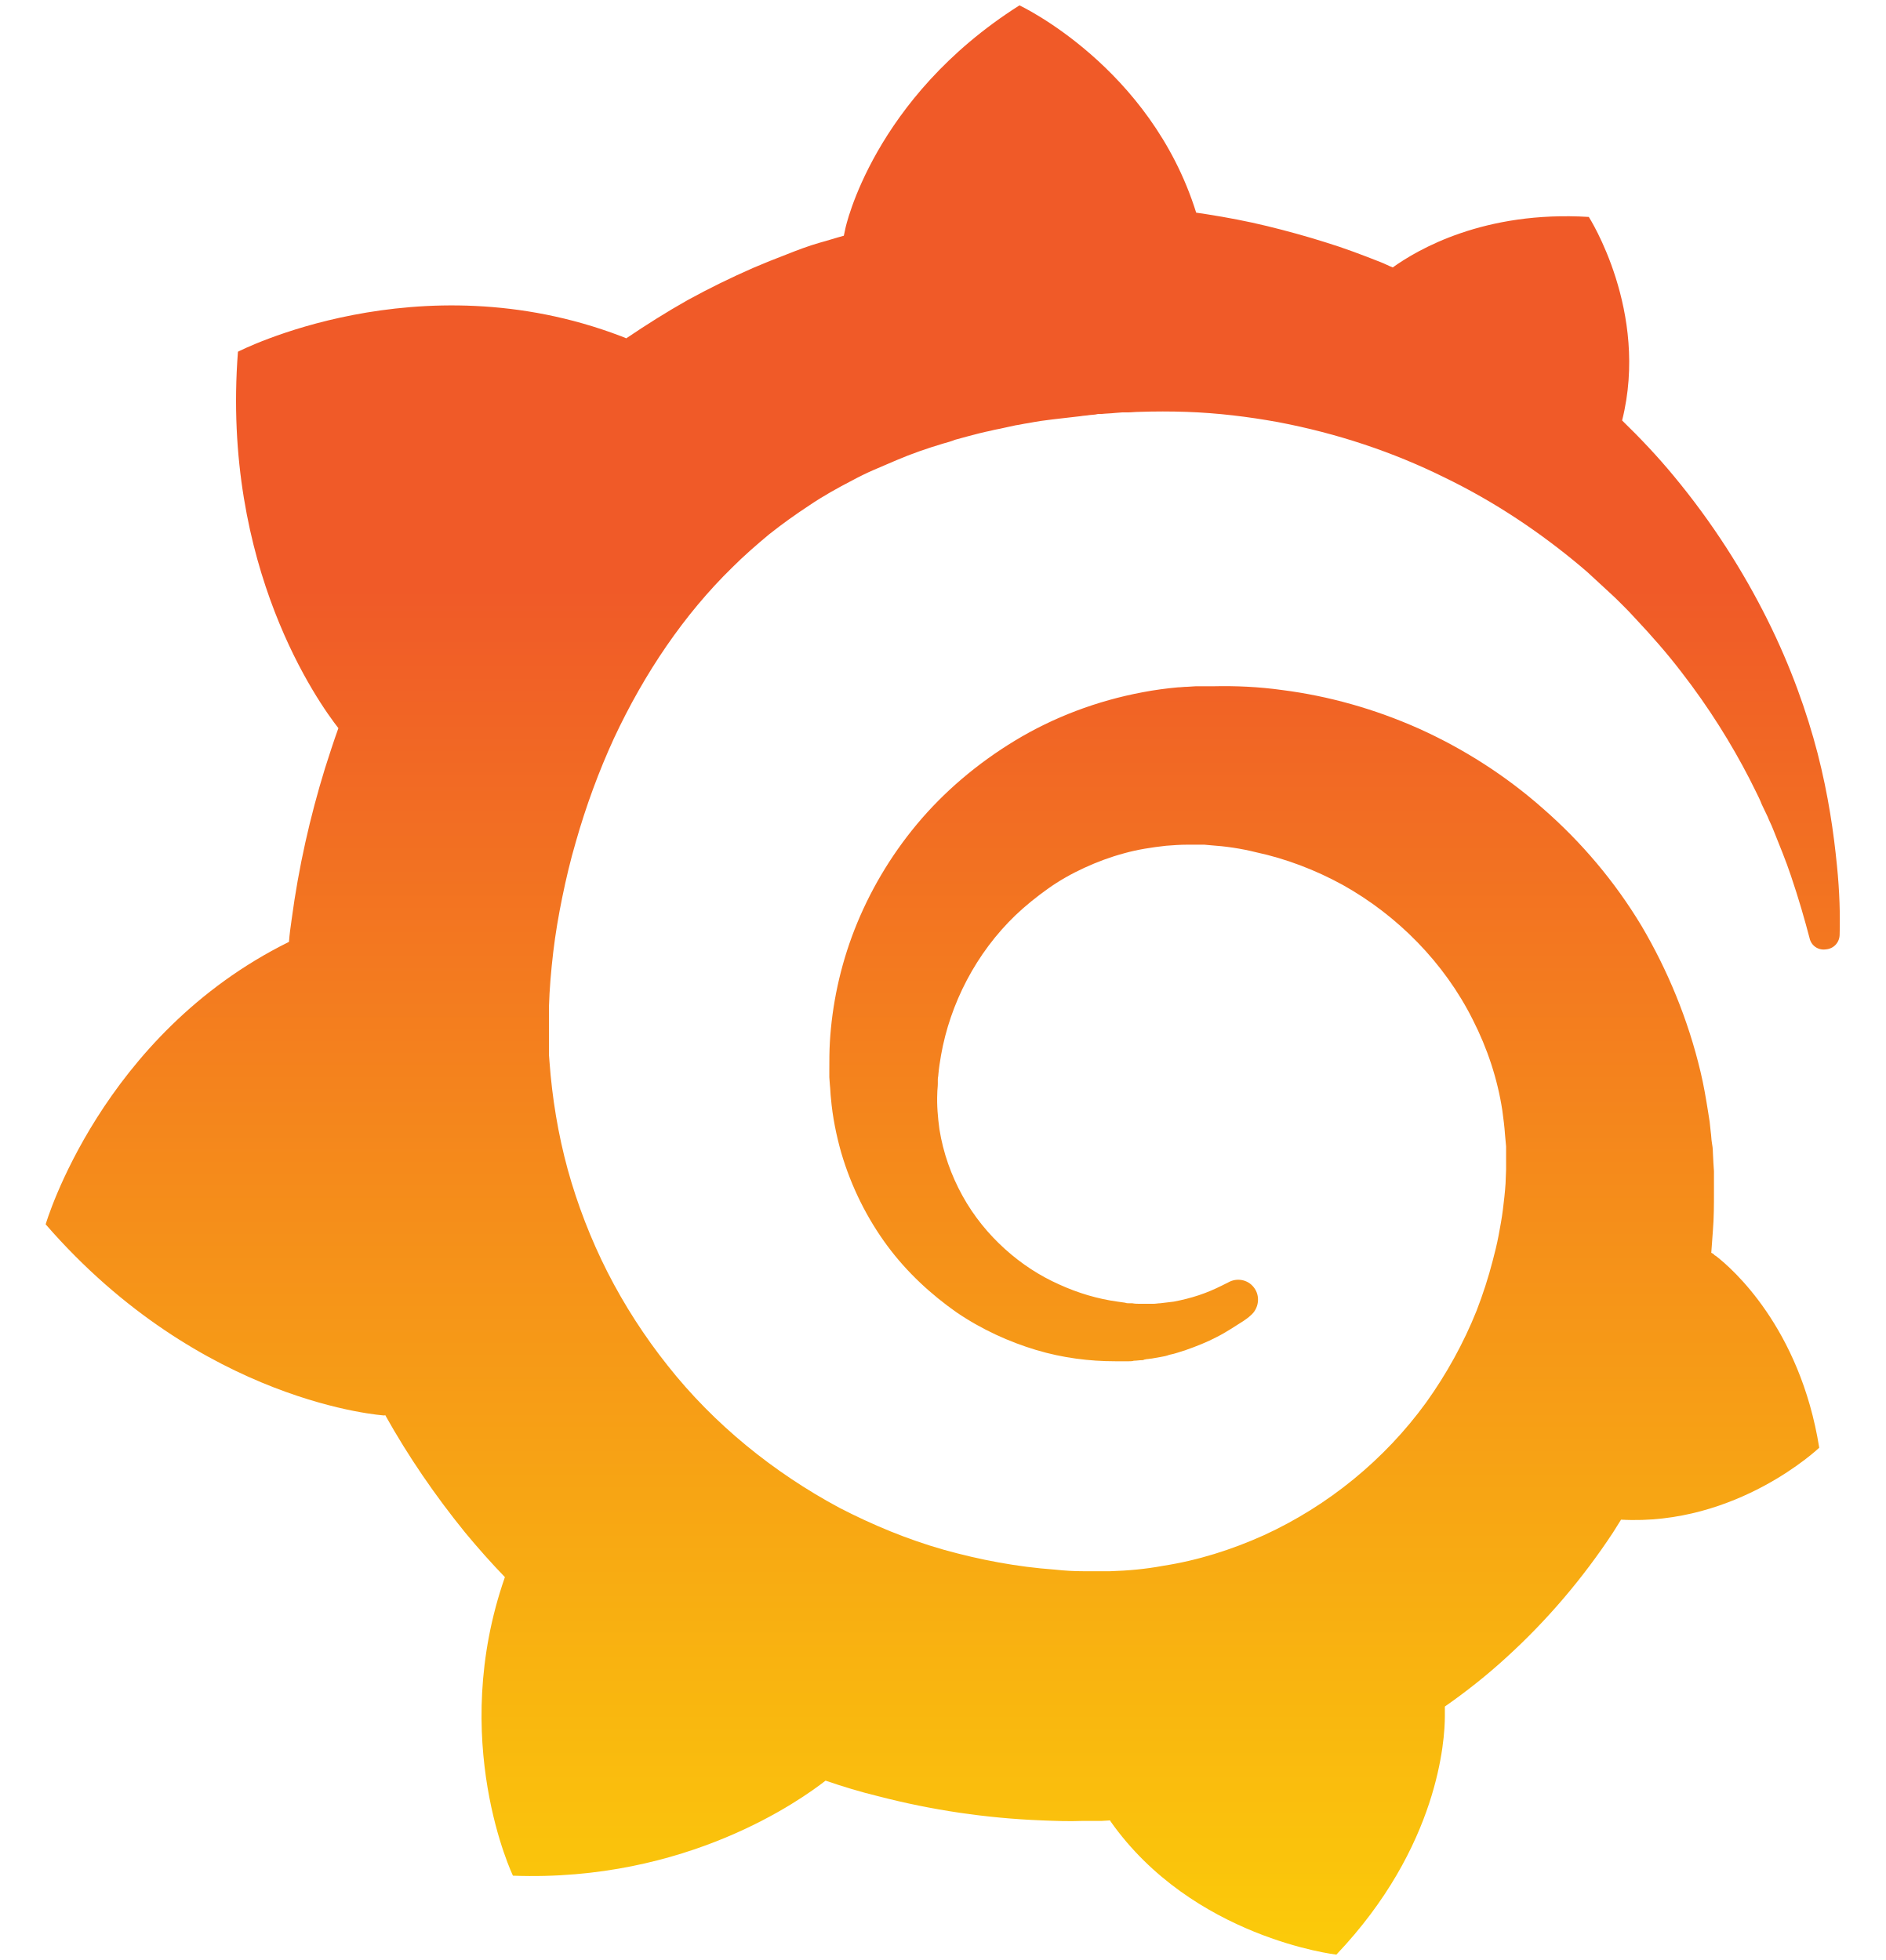
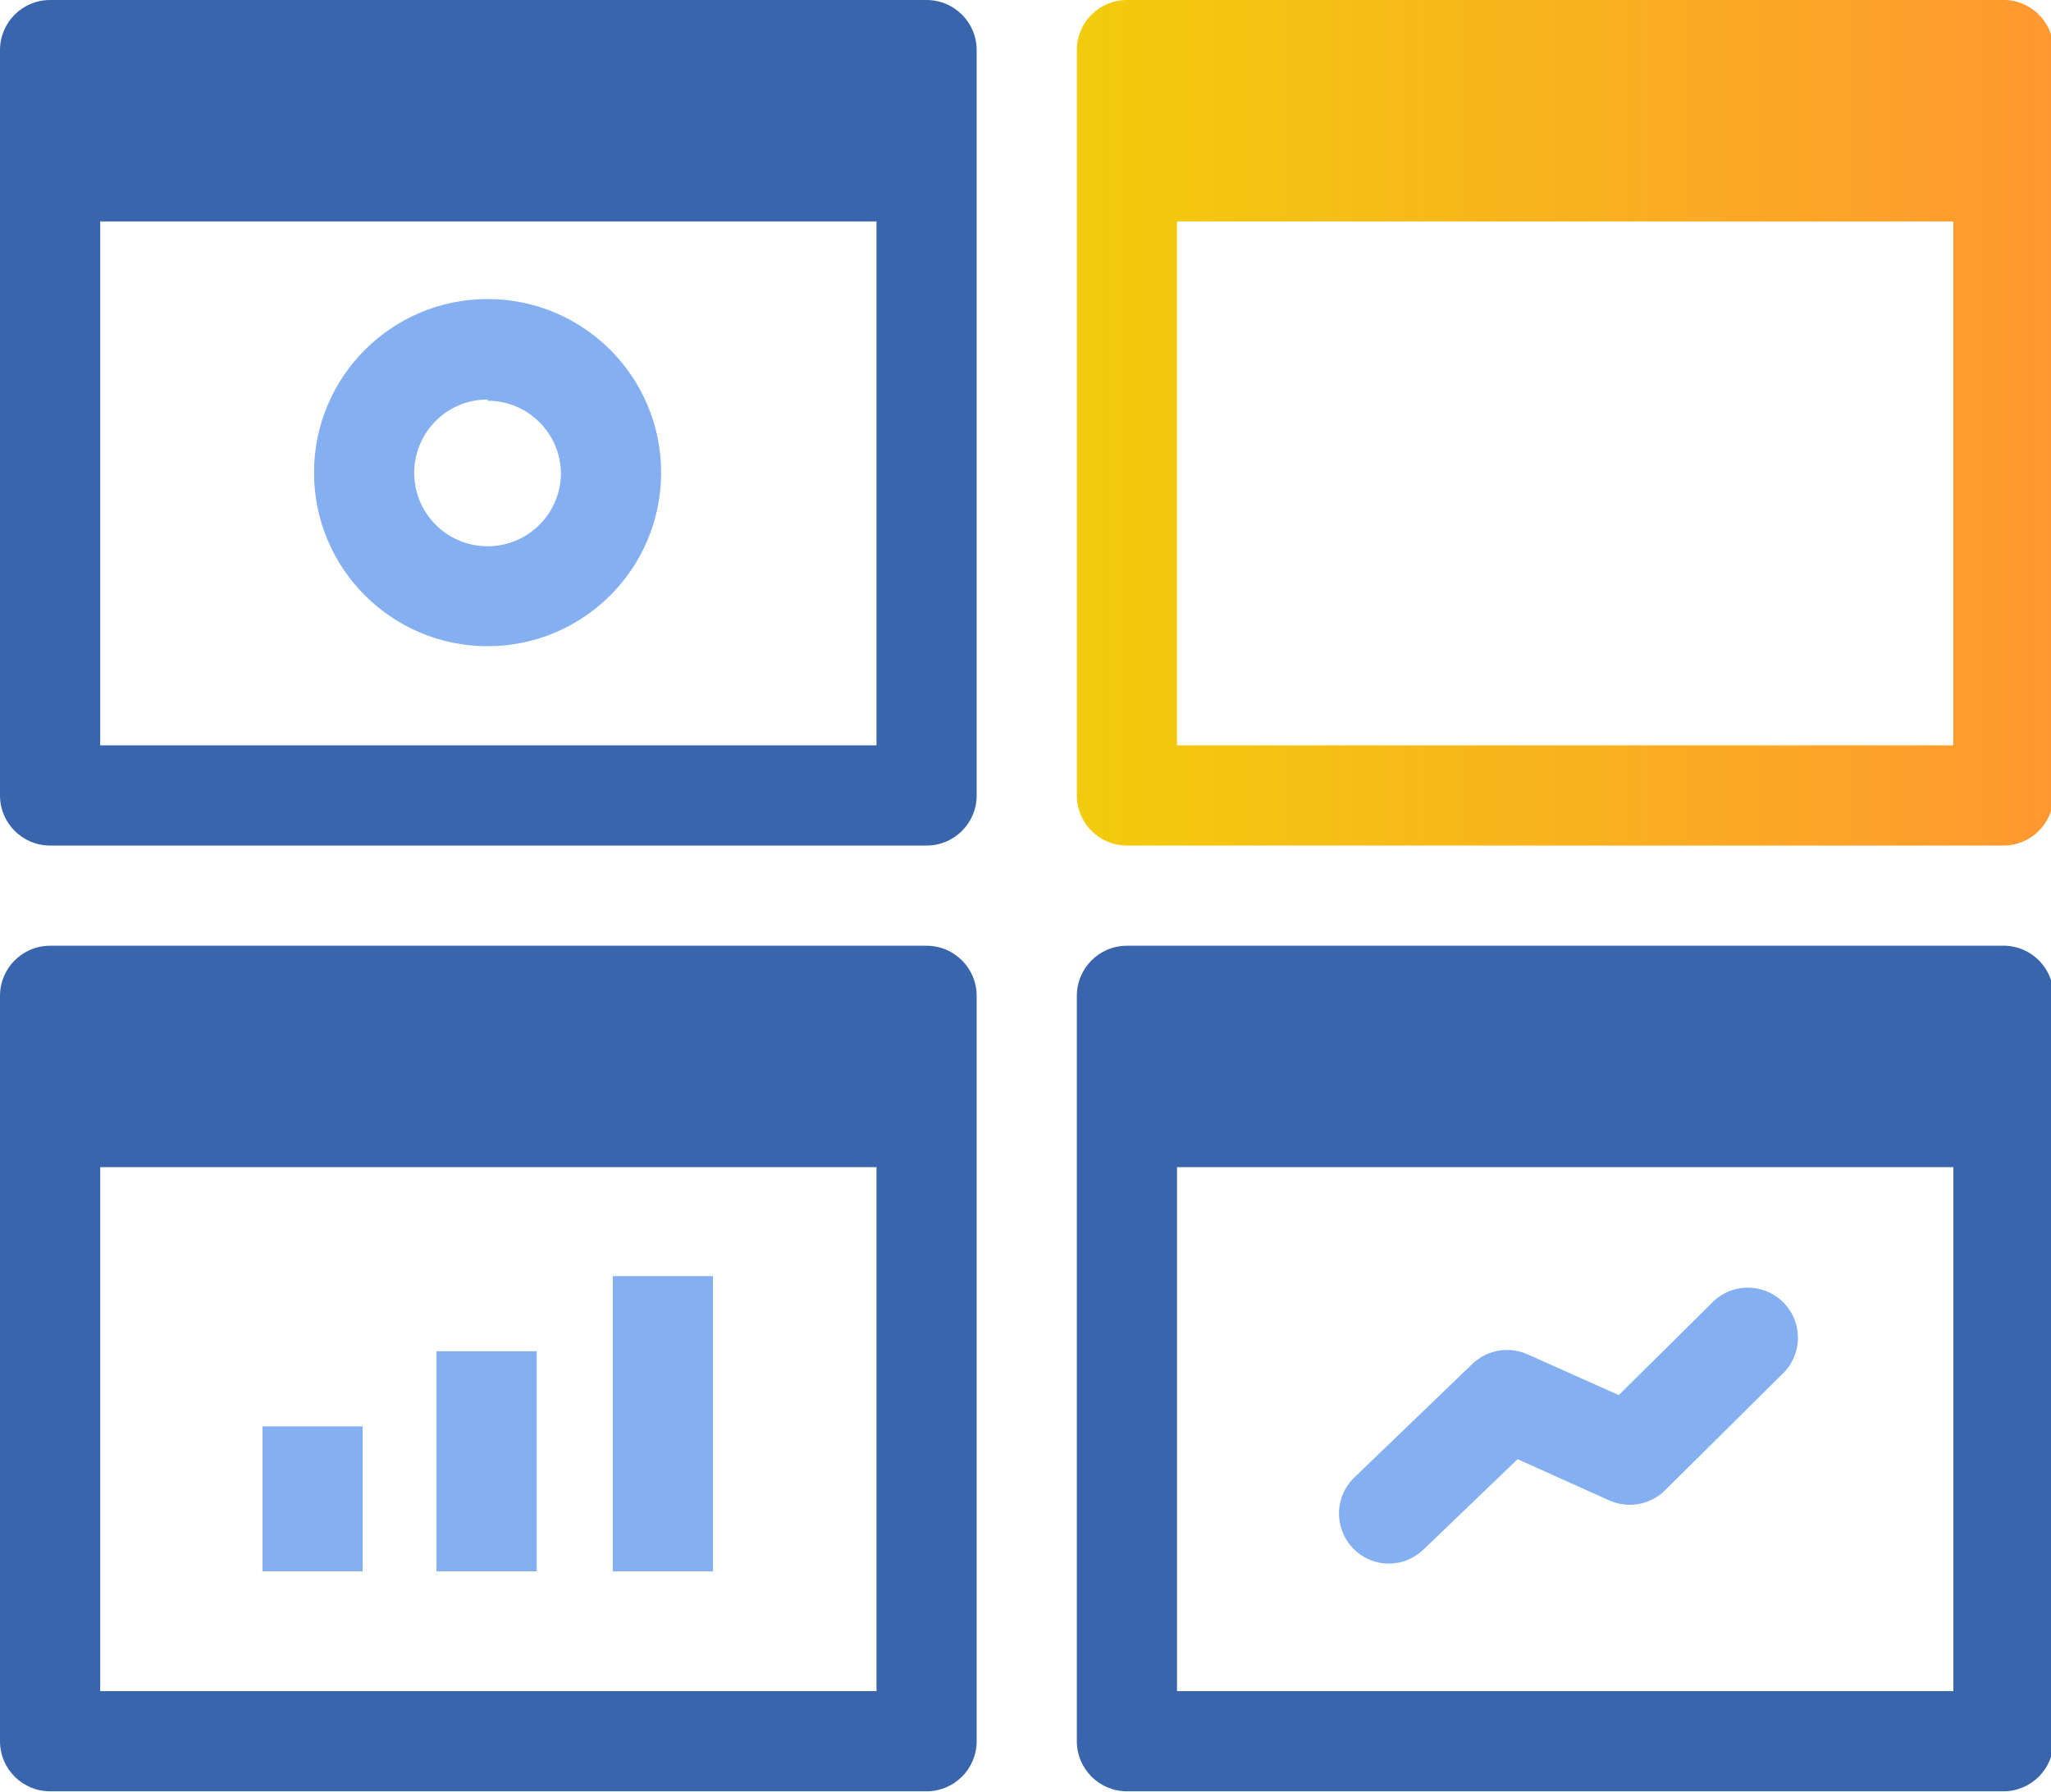
- <svg xmlns="http://www.w3.org/2000/svg" version="1.1" id="Layer_1" x="0px" y="0px" width="351px" height="365px" viewBox="0 0 351 365" style="enable-background:new 0 0 351 365;" xml:space="preserve">
-   <style type="text/css">
- 	.st0{fill:url(#SVGID_1_);}
- </style>
-   <linearGradient id="SVGID_1_" gradientUnits="userSpaceOnUse" x1="175.5" y1="30%" x2="175.5" y2="99%">
-     <stop offset="0" style="stop-color:#F05A28" />
-     <stop offset="1" style="stop-color:#FBCA0A" />
-   </linearGradient>
-   <path class="st0" d="M342,161.2c-0.6-6.1-1.6-13.1-3.6-20.9c-2-7.7-5-16.2-9.4-25c-4.4-8.8-10.1-17.9-17.5-26.8  c-2.9-3.5-6.1-6.9-9.5-10.2c5.1-20.3-6.2-37.9-6.2-37.9c-19.5-1.2-31.9,6.1-36.5,9.4c-0.8-0.3-1.5-0.7-2.3-1  c-3.3-1.3-6.7-2.6-10.3-3.7c-3.5-1.1-7.1-2.1-10.8-3c-3.7-0.9-7.4-1.6-11.2-2.2c-0.7-0.1-1.3-0.2-2-0.3  c-8.5-27.2-32.9-38.6-32.9-38.6c-27.3,17.3-32.4,41.5-32.4,41.5s-0.1,0.5-0.3,1.4c-1.5,0.4-3,0.9-4.5,1.3c-2.1,0.6-4.2,1.4-6.2,2.2  c-2.1,0.8-4.1,1.6-6.2,2.5c-4.1,1.8-8.2,3.8-12.2,6c-3.9,2.2-7.7,4.6-11.4,7.1c-0.5-0.2-1-0.4-1-0.4c-37.8-14.4-71.3,2.9-71.3,2.9  c-3.1,40.2,15.1,65.5,18.7,70.1c-0.9,2.5-1.7,5-2.5,7.5c-2.8,9.1-4.9,18.4-6.2,28.1c-0.2,1.4-0.4,2.8-0.5,4.2  C18.8,192.7,8.5,228,8.5,228c29.1,33.5,63.1,35.6,63.1,35.6c0,0,0.1-0.1,0.1-0.1c4.3,7.7,9.3,15,14.9,21.9c2.4,2.9,4.8,5.6,7.4,8.3  c-10.6,30.4,1.5,55.6,1.5,55.6c32.4,1.2,53.7-14.2,58.2-17.7c3.2,1.1,6.5,2.1,9.8,2.9c10,2.6,20.2,4.1,30.4,4.5  c2.5,0.1,5.1,0.2,7.6,0.1l1.2,0l0.8,0l1.6,0l1.6-0.1l0,0.1c15.3,21.8,42.1,24.9,42.1,24.9c19.1-20.1,20.2-40.1,20.2-44.4l0,0  c0,0,0-0.1,0-0.3c0-0.4,0-0.6,0-0.6l0,0c0-0.3,0-0.6,0-0.9c4-2.8,7.8-5.8,11.4-9.1c7.6-6.9,14.3-14.8,19.9-23.3  c0.5-0.8,1-1.6,1.5-2.4c21.6,1.2,36.9-13.4,36.9-13.4c-3.6-22.5-16.4-33.5-19.1-35.6l0,0c0,0-0.1-0.1-0.3-0.2  c-0.2-0.1-0.2-0.2-0.2-0.2c0,0,0,0,0,0c-0.1-0.1-0.3-0.2-0.5-0.3c0.1-1.4,0.2-2.7,0.3-4.1c0.2-2.4,0.2-4.9,0.2-7.3l0-1.8l0-0.9  l0-0.5c0-0.6,0-0.4,0-0.6l-0.1-1.5l-0.1-2c0-0.7-0.1-1.3-0.2-1.9c-0.1-0.6-0.1-1.3-0.2-1.9l-0.2-1.9l-0.3-1.9  c-0.4-2.5-0.8-4.9-1.4-7.4c-2.3-9.7-6.1-18.9-11-27.2c-5-8.3-11.2-15.6-18.3-21.8c-7-6.2-14.9-11.2-23.1-14.9  c-8.3-3.7-16.9-6.1-25.5-7.2c-4.3-0.6-8.6-0.8-12.9-0.7l-1.6,0l-0.4,0c-0.1,0-0.6,0-0.5,0l-0.7,0l-1.6,0.1c-0.6,0-1.2,0.1-1.7,0.1  c-2.2,0.2-4.4,0.5-6.5,0.9c-8.6,1.6-16.7,4.7-23.8,9c-7.1,4.3-13.3,9.6-18.3,15.6c-5,6-8.9,12.7-11.6,19.6c-2.7,6.9-4.2,14.1-4.6,21  c-0.1,1.7-0.1,3.5-0.1,5.2c0,0.4,0,0.9,0,1.3l0.1,1.4c0.1,0.8,0.1,1.7,0.2,2.5c0.3,3.5,1,6.9,1.9,10.1c1.9,6.5,4.9,12.4,8.6,17.4  c3.7,5,8.2,9.1,12.9,12.4c4.7,3.2,9.8,5.5,14.8,7c5,1.5,10,2.1,14.7,2.1c0.6,0,1.2,0,1.7,0c0.3,0,0.6,0,0.9,0c0.3,0,0.6,0,0.9-0.1  c0.5,0,1-0.1,1.5-0.1c0.1,0,0.3,0,0.4-0.1l0.5-0.1c0.3,0,0.6-0.1,0.9-0.1c0.6-0.1,1.1-0.2,1.7-0.3c0.6-0.1,1.1-0.2,1.6-0.4  c1.1-0.2,2.1-0.6,3.1-0.9c2-0.7,4-1.5,5.7-2.4c1.8-0.9,3.4-2,5-3c0.4-0.3,0.9-0.6,1.3-1c1.6-1.3,1.9-3.7,0.6-5.3  c-1.1-1.4-3.1-1.8-4.7-0.9c-0.4,0.2-0.8,0.4-1.2,0.6c-1.4,0.7-2.8,1.3-4.3,1.8c-1.5,0.5-3.1,0.9-4.7,1.2c-0.8,0.1-1.6,0.2-2.5,0.3  c-0.4,0-0.8,0.1-1.3,0.1c-0.4,0-0.9,0-1.2,0c-0.4,0-0.8,0-1.2,0c-0.5,0-1,0-1.5-0.1c0,0-0.3,0-0.1,0l-0.2,0l-0.3,0  c-0.2,0-0.5,0-0.7-0.1c-0.5-0.1-0.9-0.1-1.4-0.2c-3.7-0.5-7.4-1.6-10.9-3.2c-3.6-1.6-7-3.8-10.1-6.6c-3.1-2.8-5.8-6.1-7.9-9.9  c-2.1-3.8-3.6-8-4.3-12.4c-0.3-2.2-0.5-4.5-0.4-6.7c0-0.6,0.1-1.2,0.1-1.8c0,0.2,0-0.1,0-0.1l0-0.2l0-0.5c0-0.3,0.1-0.6,0.1-0.9  c0.1-1.2,0.3-2.4,0.5-3.6c1.7-9.6,6.5-19,13.9-26.1c1.9-1.8,3.9-3.4,6-4.9c2.1-1.5,4.4-2.8,6.8-3.9c2.4-1.1,4.8-2,7.4-2.7  c2.5-0.7,5.1-1.1,7.8-1.4c1.3-0.1,2.6-0.2,4-0.2c0.4,0,0.6,0,0.9,0l1.1,0l0.7,0c0.3,0,0,0,0.1,0l0.3,0l1.1,0.1  c2.9,0.2,5.7,0.6,8.5,1.3c5.6,1.2,11.1,3.3,16.2,6.1c10.2,5.7,18.9,14.5,24.2,25.1c2.7,5.3,4.6,11,5.5,16.9c0.2,1.5,0.4,3,0.5,4.5  l0.1,1.1l0.1,1.1c0,0.4,0,0.8,0,1.1c0,0.4,0,0.8,0,1.1l0,1l0,1.1c0,0.7-0.1,1.9-0.1,2.6c-0.1,1.6-0.3,3.3-0.5,4.9  c-0.2,1.6-0.5,3.2-0.8,4.8c-0.3,1.6-0.7,3.2-1.1,4.7c-0.8,3.1-1.8,6.2-3,9.3c-2.4,6-5.6,11.8-9.4,17.1  c-7.7,10.6-18.2,19.2-30.2,24.7c-6,2.7-12.3,4.7-18.8,5.7c-3.2,0.6-6.5,0.9-9.8,1l-0.6,0l-0.5,0l-1.1,0l-1.6,0l-0.8,0  c0.4,0-0.1,0-0.1,0l-0.3,0c-1.8,0-3.5-0.1-5.3-0.3c-7-0.5-13.9-1.8-20.7-3.7c-6.7-1.9-13.2-4.6-19.4-7.8  c-12.3-6.6-23.4-15.6-32-26.5c-4.3-5.4-8.1-11.3-11.2-17.4c-3.1-6.1-5.6-12.6-7.4-19.1c-1.8-6.6-2.9-13.3-3.4-20.1l-0.1-1.3l0-0.3  l0-0.3l0-0.6l0-1.1l0-0.3l0-0.4l0-0.8l0-1.6l0-0.3c0,0,0,0.1,0-0.1l0-0.6c0-0.8,0-1.7,0-2.5c0.1-3.3,0.4-6.8,0.8-10.2  c0.4-3.4,1-6.9,1.7-10.3c0.7-3.4,1.5-6.8,2.5-10.2c1.9-6.7,4.3-13.2,7.1-19.3c5.7-12.2,13.1-23.1,22-31.8c2.2-2.2,4.5-4.2,6.9-6.2  c2.4-1.9,4.9-3.7,7.5-5.4c2.5-1.7,5.2-3.2,7.9-4.6c1.3-0.7,2.7-1.4,4.1-2c0.7-0.3,1.4-0.6,2.1-0.9c0.7-0.3,1.4-0.6,2.1-0.9  c2.8-1.2,5.7-2.2,8.7-3.1c0.7-0.2,1.5-0.4,2.2-0.7c0.7-0.2,1.5-0.4,2.2-0.6c1.5-0.4,3-0.8,4.5-1.1c0.7-0.2,1.5-0.3,2.3-0.5  c0.8-0.2,1.5-0.3,2.3-0.5c0.8-0.1,1.5-0.3,2.3-0.4l1.1-0.2l1.2-0.2c0.8-0.1,1.5-0.2,2.3-0.3c0.9-0.1,1.7-0.2,2.6-0.3  c0.7-0.1,1.9-0.2,2.6-0.3c0.5-0.1,1.1-0.1,1.6-0.2l1.1-0.1l0.5-0.1l0.6,0c0.9-0.1,1.7-0.1,2.6-0.2l1.3-0.1c0,0,0.5,0,0.1,0l0.3,0  l0.6,0c0.7,0,1.5-0.1,2.2-0.1c2.9-0.1,5.9-0.1,8.8,0c5.8,0.2,11.5,0.9,17,1.9c11.1,2.1,21.5,5.6,31,10.3  c9.5,4.6,17.9,10.3,25.3,16.5c0.5,0.4,0.9,0.8,1.4,1.2c0.4,0.4,0.9,0.8,1.3,1.2c0.9,0.8,1.7,1.6,2.6,2.4c0.9,0.8,1.7,1.6,2.5,2.4  c0.8,0.8,1.6,1.6,2.4,2.5c3.1,3.3,6,6.6,8.6,10c5.2,6.7,9.4,13.5,12.7,19.9c0.2,0.4,0.4,0.8,0.6,1.2c0.2,0.4,0.4,0.8,0.6,1.2  c0.4,0.8,0.8,1.6,1.1,2.4c0.4,0.8,0.7,1.5,1.1,2.3c0.3,0.8,0.7,1.5,1,2.3c1.2,3,2.4,5.9,3.3,8.6c1.5,4.4,2.6,8.3,3.5,11.7  c0.3,1.4,1.6,2.3,3,2.1c1.5-0.1,2.6-1.3,2.6-2.8C342.6,170.4,342.5,166.1,342,161.2z" />
+ <svg xmlns="http://www.w3.org/2000/svg" viewBox="0 0 81.9 71.52">
+   <defs>
+     <style>.cls-1{fill:#84aff1;}.cls-2{fill:#3865ab;}.cls-3{fill:url(#linear-gradient);}</style>
+     <linearGradient id="linear-gradient" x1="42.95" y1="16.88" x2="81.9" y2="16.88" gradientUnits="userSpaceOnUse">
+       <stop offset="0" stop-color="#f2cc0c" />
+       <stop offset="1" stop-color="#ff9830" />
+     </linearGradient>
+   </defs>
+   <g id="Layer_2" data-name="Layer 2">
+     <g id="Layer_1-2" data-name="Layer 1">
+       <path class="cls-1" d="M55.46,62.43A2,2,0,0,1,54.07,59l4.72-4.54a2,2,0,0,1,2.2-.39l3.65,1.63,3.68-3.64a2,2,0,1,1,2.81,2.84l-4.64,4.6a2,2,0,0,1-2.22.41L60.6,58.26l-3.76,3.61A2,2,0,0,1,55.46,62.43Z" />
+       <path class="cls-2" d="M37,0H2A2,2,0,0,0,0,2V31.76a2,2,0,0,0,2,2H37a2,2,0,0,0,2-2V2A2,2,0,0,0,37,0ZM4,29.76V8.84H35V29.76Z" />
+       <path class="cls-3" d="M79.9,0H45a2,2,0,0,0-2,2V31.76a2,2,0,0,0,2,2h35a2,2,0,0,0,2-2V2A2,2,0,0,0,79.9,0ZM47,29.76V8.84h31V29.76Z" />
+       <path class="cls-2" d="M37,37.76H2a2,2,0,0,0-2,2V69.52a2,2,0,0,0,2,2H37a2,2,0,0,0,2-2V39.76A2,2,0,0,0,37,37.76ZM4,67.52V46.6H35V67.52Z" />
+       <path class="cls-2" d="M79.9,37.76H45a2,2,0,0,0-2,2V69.52a2,2,0,0,0,2,2h35a2,2,0,0,0,2-2V39.76A2,2,0,0,0,79.9,37.76ZM47,67.52V46.6h31V67.52Z" />
+       <rect class="cls-1" x="10.48" y="56.95" width="4" height="5.79" />
+       <rect class="cls-1" x="17.43" y="53.95" width="4" height="8.79" />
+       <rect class="cls-1" x="24.47" y="50.95" width="4" height="11.79" />
+       <path class="cls-1" d="M19.47,25.8a6.93,6.93,0,1,1,6.93-6.92A6.93,6.93,0,0,1,19.47,25.8Zm0-9.85a2.93,2.93,0,1,0,2.93,2.93A2.93,2.93,0,0,0,19.47,16Z" />
+     </g>
+   </g>
</svg>
